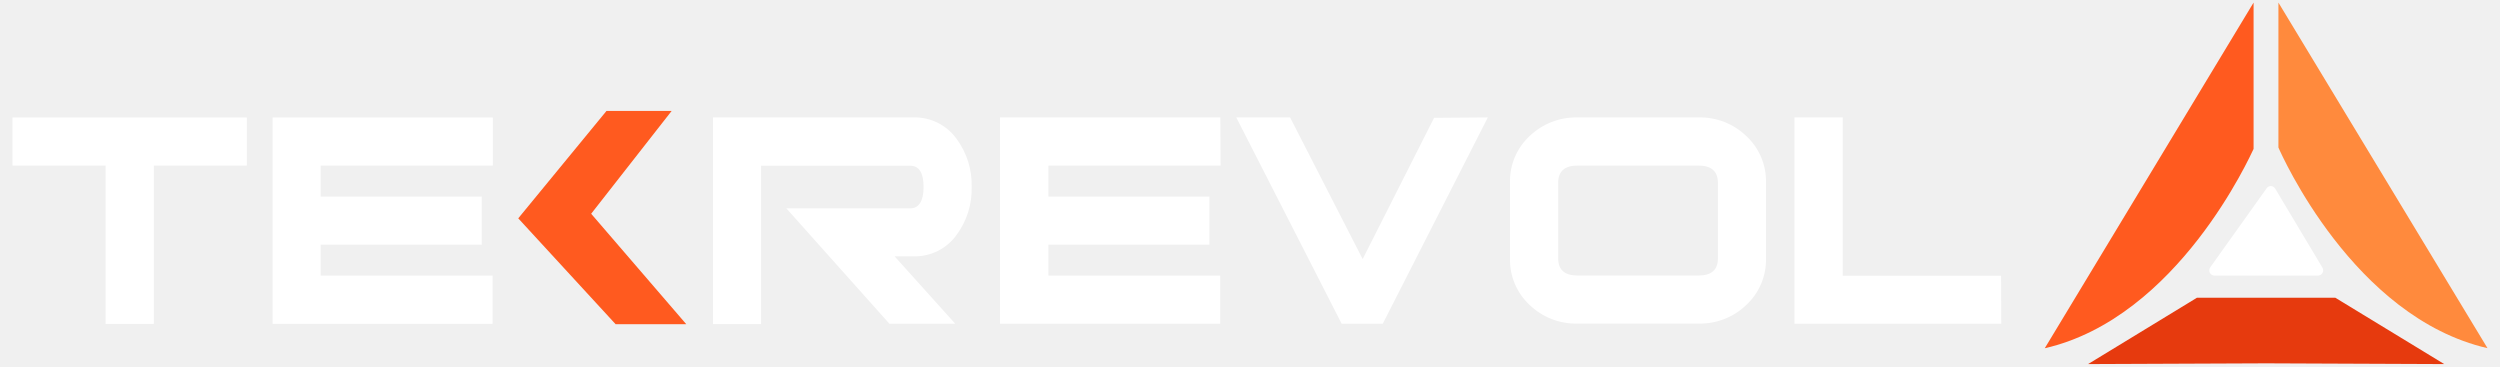
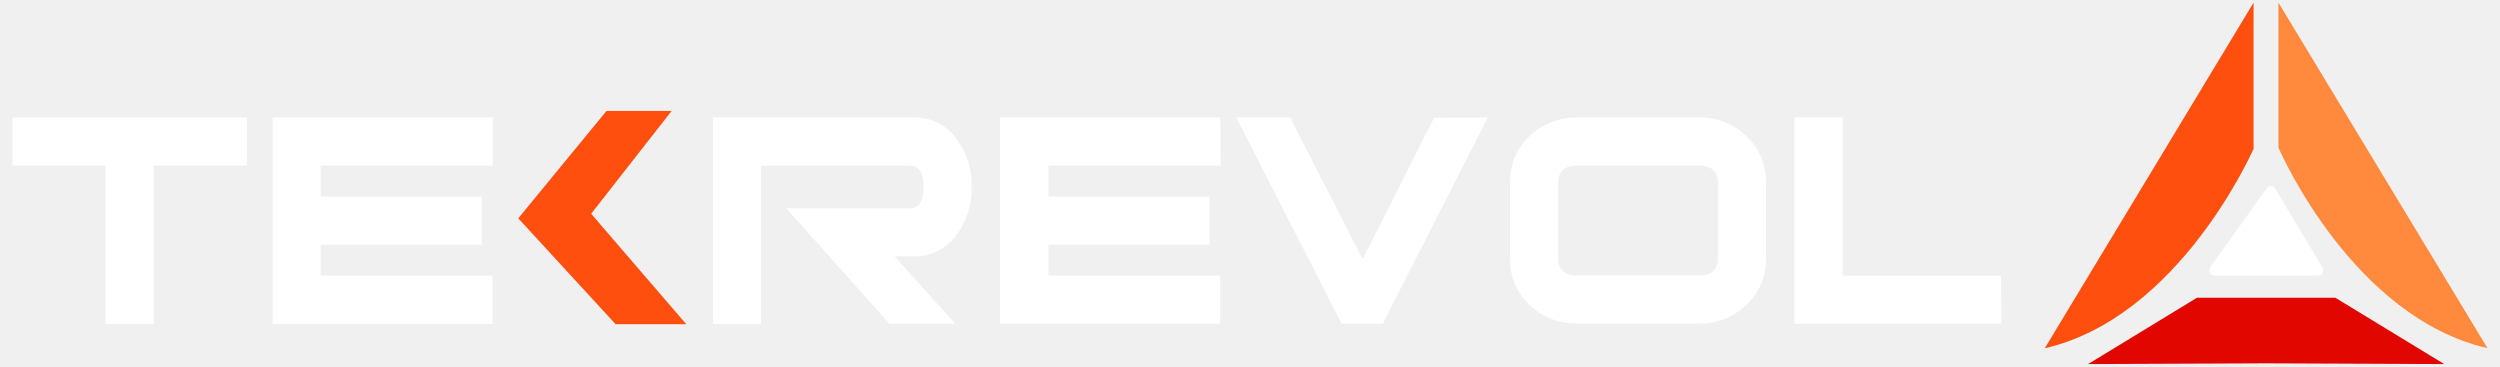
<svg xmlns="http://www.w3.org/2000/svg" viewBox="0 0 300 44">
-   <path fill="#FF5A1F" d="M270.43.31V17.87c-.34.68-9.05,20.25-25.06,23.92Z" />
+   <path fill="#FF4F0F" d="M270.43.31V17.87c-.34.68-9.05,20.25-25.06,23.92Z" />
  <path fill="#FF8A3D" d="M298.5,41.78c-16.07-3.7-24.72-23.23-25.09-24.08l0-17.39Z" />
-   <polygon fill="#E63A0E" points="263.63 35.73 280.24 35.73 293.31 43.69 271.94 43.6 250.57 43.69 263.63 35.73" />
+   <polygon fill="#E10600" points="263.63 35.73 280.24 35.73 293.31 43.69 271.94 43.6 250.57 43.69 263.63 35.73" />
  <path fill="#FFFFFF" d="M265.73,33.07a.62.62,0,0,1-.55-.34.63.63,0,0,1,.05-.65L272,22.59a.63.63,0,0,1,.51-.27h0a.64.64,0,0,1,.51.31l5.68,9.5a.62.62,0,0,1,0,.62.64.64,0,0,1-.53.32Z" />
  <path fill="#FFFFFF" d="M114.63,38.85h-7.9L94.36,25h14.89c1,0,1.58-.86,1.58-2.55s-.53-2.56-1.58-2.56H91.33v19H85.56V14.09h24a6.18,6.18,0,0,1,5.25,2.6,9.28,9.28,0,0,1,1.79,5.74,9.23,9.23,0,0,1-1.79,5.73,6.16,6.16,0,0,1-5.25,2.6h-2.21Z" />
  <path fill="#FFFFFF" d="M146.47,19.87H125.81v3.72h19.32v5.77H125.81v3.71h20.61v5.78H120V14.09h26.44Z" />
  <path fill="#FFFFFF" d="M178.54,14.09,165.93,38.85H161L148.35,14.09h6.46l8.71,17,8.57-16.95Z" />
  <path fill="#FFFFFF" d="M211.92,31a7.39,7.39,0,0,1-2.36,5.59,8,8,0,0,1-5.73,2.24H189.29a8,8,0,0,1-5.74-2.24A7.38,7.38,0,0,1,181.2,31V21.93a7.38,7.38,0,0,1,2.35-5.6,8.06,8.06,0,0,1,5.74-2.24h14.54a8,8,0,0,1,5.73,2.24,7.39,7.39,0,0,1,2.36,5.6Zm-5.77,0V21.94c0-1.37-.78-2.07-2.32-2.07H189.29c-1.54,0-2.31.7-2.31,2.07V31c0,1.37.77,2.06,2.31,2.06h14.54C205.37,33.07,206.15,32.38,206.15,31Z" />
  <path fill="#FFFFFF" d="M240.15,38.85H215.34V14.09h5.79v19h19Z" />
  <path fill="#FFFFFF" d="M29.62,19.87H18.46v19H12.67v-19H1.5V14.1H29.62Z" />
  <path fill="#FFFFFF" d="M59.14,19.87H38.48v3.72H57.81v5.77H38.48v3.71H59.11v5.79H32.71V14.1H59.14Z" />
-   <polygon fill="#FF5A1F" points="72.78 13.31 62.19 26.2 73.87 38.9 82.35 38.9 70.94 25.65 80.6 13.31 72.78 13.31" />
+   <polygon fill="#FF4F0F" points="72.78 13.31 62.19 26.2 73.87 38.9 82.35 38.9 70.94 25.65 80.6 13.31 72.78 13.31" />
</svg>
